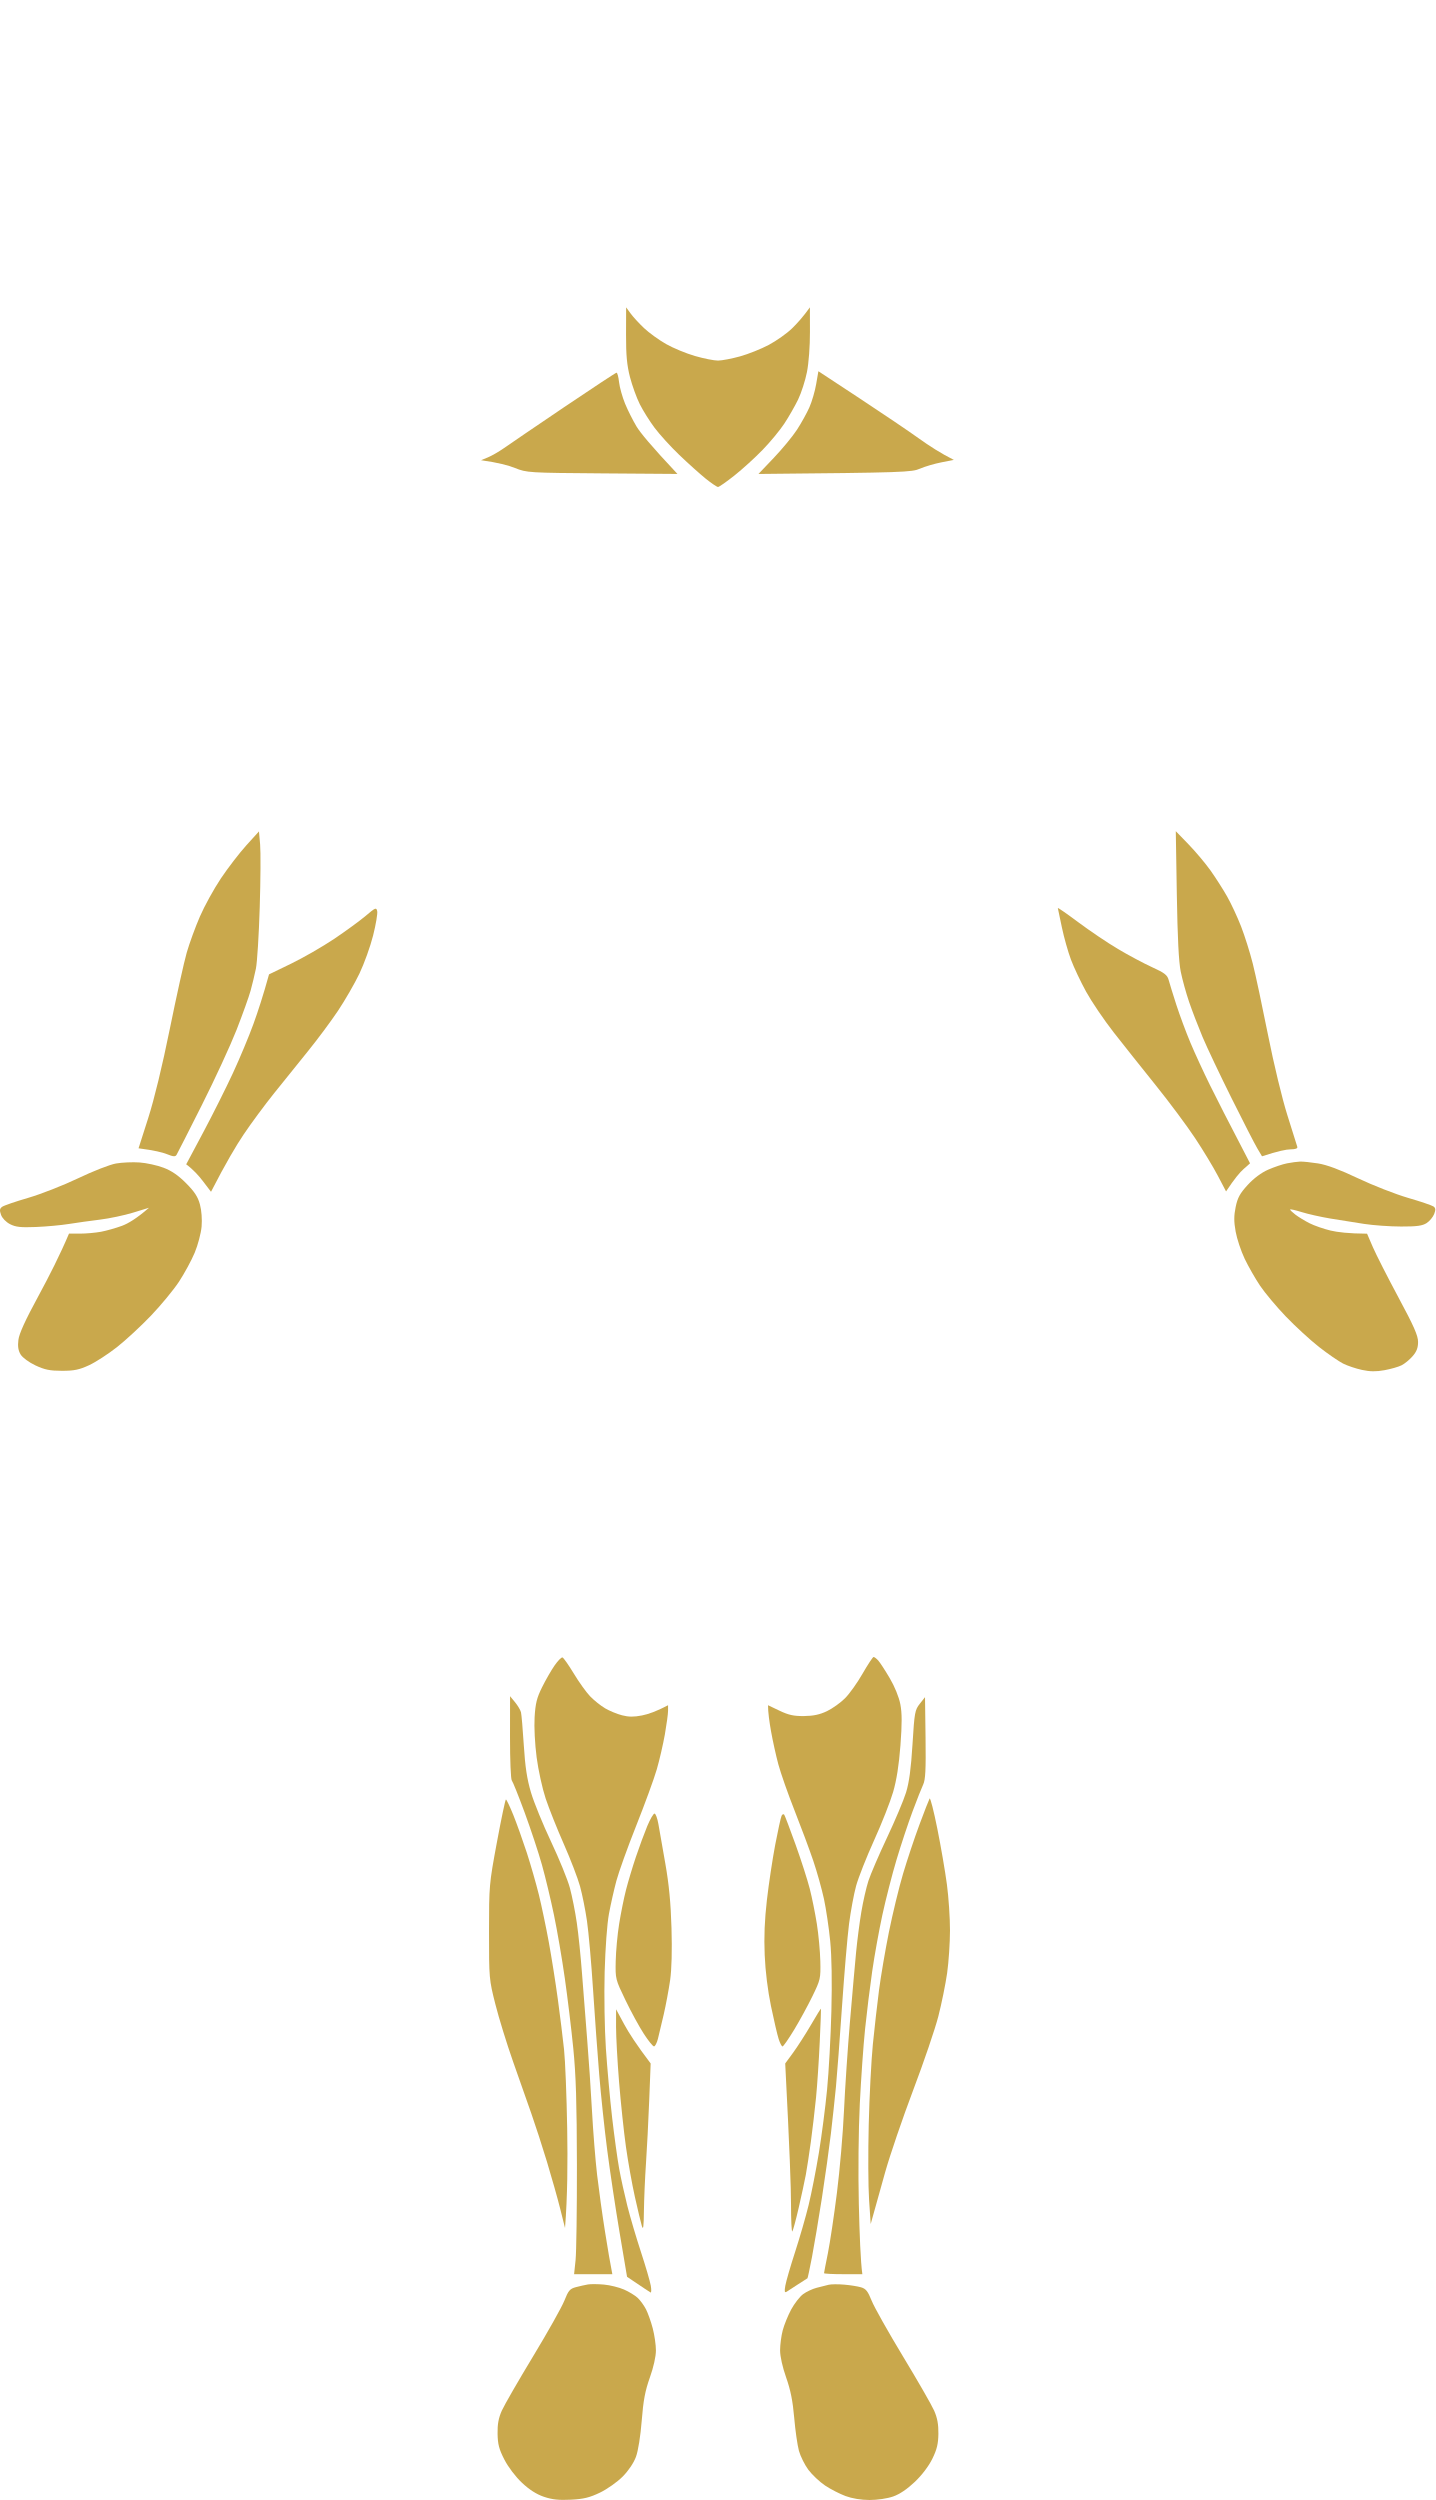
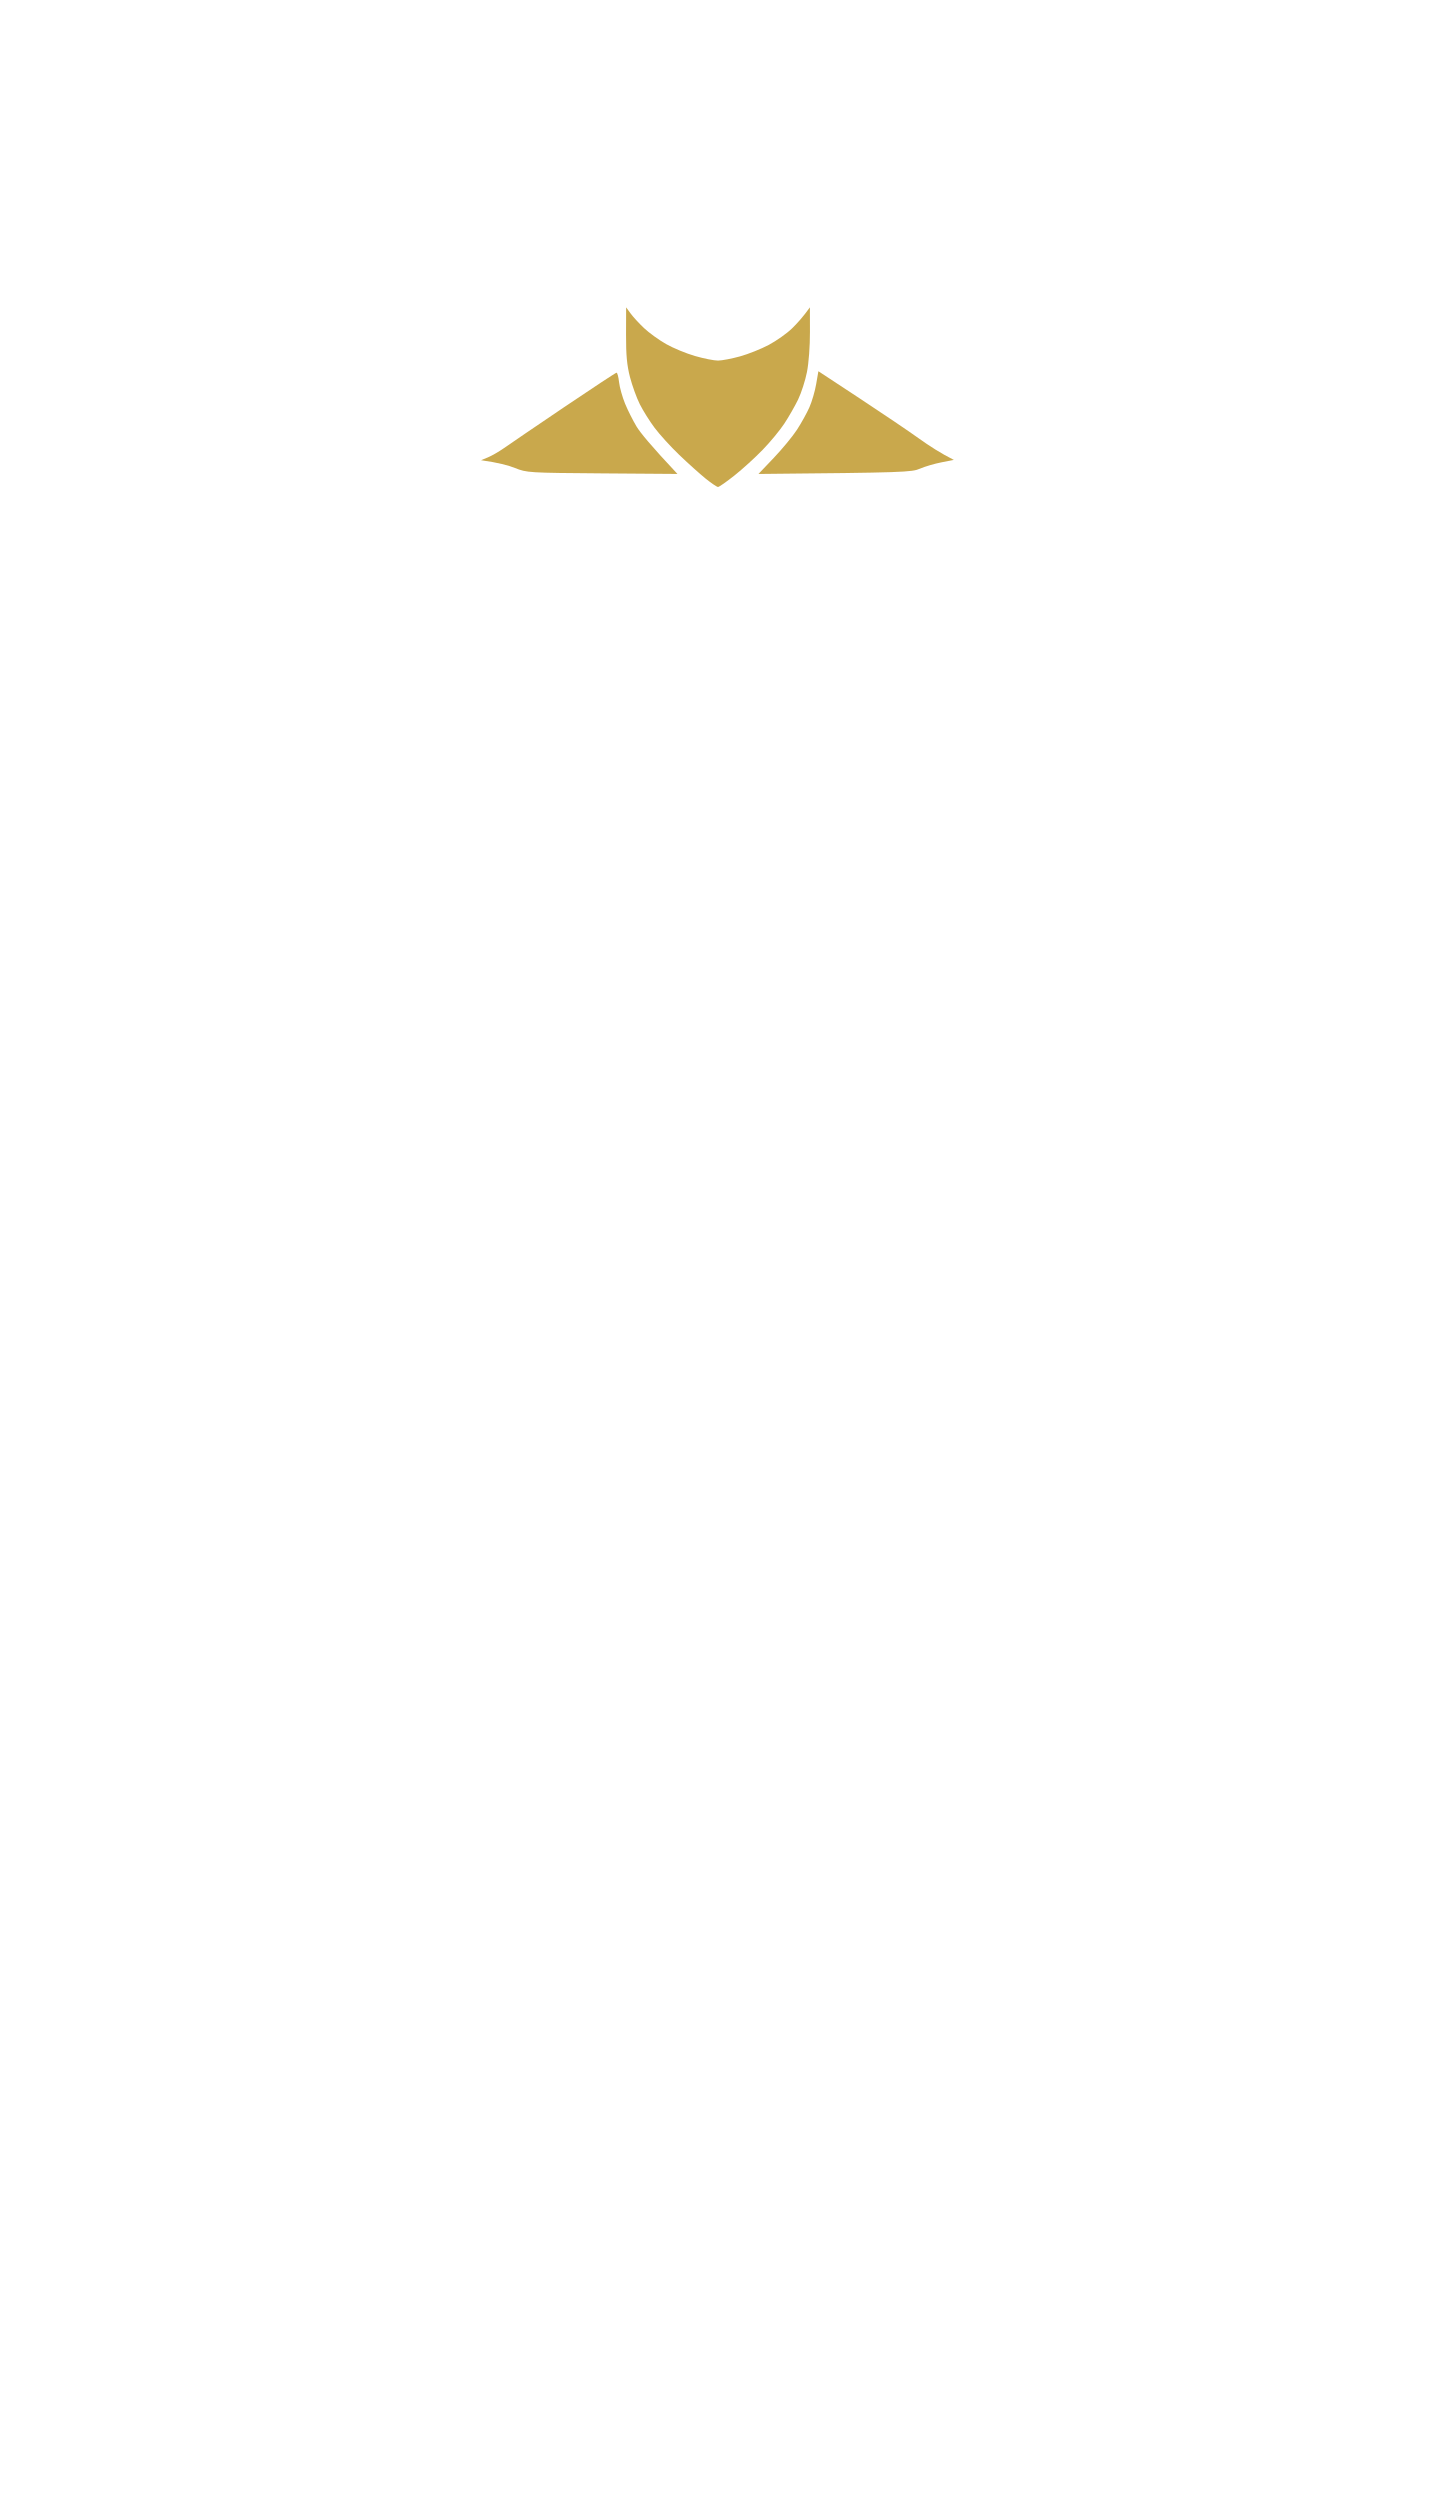
<svg xmlns="http://www.w3.org/2000/svg" width="100%" height="100%" viewBox="0 0 64.074 111.606" fill="none">
  <g>
-     <path id="Path 1" d="M36.992 101.998C36.883 102.026 36.642 102.086 36.456 102.133C36.27 102.181 35.997 102.309 35.849 102.419C35.702 102.529 35.464 102.836 35.32 103.102C35.177 103.368 35.007 103.787 34.942 104.034C34.877 104.28 34.825 104.683 34.825 104.93C34.826 105.199 34.934 105.681 35.096 106.139C35.291 106.691 35.391 107.184 35.455 107.931C35.503 108.498 35.599 109.163 35.666 109.41C35.735 109.656 35.925 110.039 36.09 110.261C36.256 110.482 36.591 110.797 36.834 110.96C37.078 111.123 37.489 111.334 37.747 111.43C38.039 111.538 38.443 111.605 38.818 111.606C39.161 111.606 39.614 111.54 39.867 111.451C40.156 111.352 40.499 111.121 40.835 110.801C41.154 110.499 41.46 110.096 41.621 109.768C41.826 109.349 41.886 109.101 41.892 108.648C41.898 108.23 41.844 107.939 41.703 107.618C41.595 107.371 40.969 106.283 40.313 105.199C39.657 104.114 39.026 102.994 38.913 102.709C38.745 102.288 38.657 102.175 38.439 102.111C38.291 102.067 37.95 102.013 37.68 101.991C37.41 101.968 37.1 101.971 36.992 101.998Z" fill="#C9A84C" />
-     <path id="Path 2" d="M26.249 101.983C26.126 102.004 25.886 102.057 25.714 102.103C25.441 102.175 25.375 102.251 25.195 102.706C25.081 102.993 24.451 104.115 23.795 105.199C23.139 106.283 22.512 107.371 22.402 107.618C22.256 107.946 22.205 108.222 22.213 108.648C22.221 109.119 22.279 109.34 22.517 109.803C22.69 110.14 23.015 110.566 23.303 110.838C23.633 111.148 23.955 111.353 24.285 111.464C24.653 111.588 24.956 111.62 25.491 111.592C26.057 111.563 26.324 111.497 26.785 111.276C27.106 111.121 27.558 110.802 27.797 110.561C28.058 110.297 28.291 109.951 28.391 109.678C28.489 109.413 28.593 108.756 28.648 108.066C28.719 107.159 28.8 106.732 29.011 106.139C29.175 105.678 29.282 105.201 29.282 104.93C29.282 104.683 29.218 104.24 29.14 103.944C29.063 103.649 28.927 103.266 28.839 103.093C28.75 102.921 28.583 102.691 28.468 102.583C28.353 102.475 28.078 102.307 27.857 102.21C27.635 102.113 27.233 102.014 26.964 101.989C26.694 101.965 26.372 101.962 26.249 101.983Z" fill="#C9A84C" />
-     <path id="Path 11" d="M27.502 90.483C27.502 90.914 27.562 92.023 27.637 92.947C27.712 93.871 27.85 95.171 27.943 95.836C28.037 96.501 28.216 97.509 28.343 98.076C28.47 98.643 28.61 99.228 28.654 99.375C28.716 99.58 28.738 99.416 28.746 98.703C28.753 98.186 28.793 97.238 28.837 96.598C28.881 95.957 28.946 94.687 28.982 93.776L29.047 92.118C28.413 91.285 28.065 90.74 27.866 90.371L27.503 89.699L27.502 90.483Z" fill="#C9A84C" />
-     <path id="Path 13" d="M36.208 90.388C35.969 90.797 35.613 91.353 35.415 91.625L35.054 92.118C35.255 96.006 35.313 97.707 35.313 98.407C35.313 99.107 35.339 99.652 35.37 99.617C35.401 99.583 35.529 99.111 35.654 98.568C35.779 98.026 35.922 97.362 35.973 97.09C36.024 96.819 36.124 96.154 36.199 95.612C36.272 95.07 36.376 94.183 36.43 93.641C36.483 93.099 36.557 91.989 36.594 91.177C36.632 90.363 36.657 89.686 36.651 89.672C36.645 89.656 36.445 89.979 36.208 90.388Z" fill="#C9A84C" />
-     <path id="Path 16" d="M34.892 81.06C34.858 81.13 34.73 81.712 34.608 82.352C34.486 82.993 34.319 84.102 34.237 84.816C34.133 85.718 34.103 86.472 34.138 87.28C34.168 88.006 34.275 88.867 34.42 89.564C34.548 90.181 34.7 90.837 34.76 91.022C34.819 91.209 34.898 91.36 34.934 91.358C34.971 91.357 35.203 91.024 35.45 90.617C35.696 90.21 36.065 89.536 36.268 89.117C36.627 88.379 36.639 88.329 36.621 87.549C36.61 87.105 36.541 86.359 36.467 85.891C36.393 85.423 36.251 84.717 36.151 84.323C36.05 83.929 35.766 83.042 35.518 82.352C35.27 81.662 35.042 81.061 35.011 81.015C34.98 80.971 34.926 80.99 34.892 81.06Z" fill="#C9A84C" />
-     <path id="Path 17" d="M28.895 81.522C28.767 81.831 28.54 82.445 28.391 82.889C28.241 83.332 28.042 83.998 27.947 84.367C27.852 84.737 27.714 85.422 27.64 85.89C27.565 86.358 27.496 87.104 27.487 87.548C27.47 88.348 27.474 88.361 27.924 89.295C28.173 89.813 28.542 90.487 28.743 90.796C28.943 91.104 29.147 91.356 29.196 91.356C29.245 91.356 29.324 91.204 29.371 91.019C29.419 90.835 29.535 90.34 29.632 89.922C29.728 89.504 29.856 88.817 29.916 88.399C29.985 87.912 30.007 87.071 29.977 86.069C29.945 84.961 29.865 84.121 29.703 83.202C29.578 82.488 29.438 81.692 29.393 81.433C29.348 81.174 29.27 80.962 29.219 80.962C29.169 80.962 29.023 81.214 28.895 81.522Z" fill="#C9A84C" />
-     <path id="Path 18" d="M22.184 82.24C21.836 84.112 21.831 84.178 21.831 86.249C21.831 88.32 21.835 88.373 22.115 89.475C22.27 90.091 22.625 91.24 22.902 92.028C23.178 92.816 23.547 93.865 23.721 94.357C23.895 94.85 24.208 95.818 24.418 96.508C24.627 97.198 24.894 98.145 25.011 98.613L25.224 99.464C25.335 98.076 25.347 96.483 25.321 95.029C25.296 93.576 25.233 91.983 25.18 91.49C25.128 90.998 25.003 89.99 24.903 89.251C24.803 88.511 24.621 87.362 24.499 86.697C24.378 86.032 24.178 85.084 24.058 84.591C23.936 84.099 23.694 83.252 23.518 82.71C23.341 82.168 23.07 81.411 22.916 81.027C22.761 80.644 22.612 80.331 22.585 80.333C22.559 80.335 22.378 81.192 22.184 82.24Z" fill="#C9A84C" />
-     <path id="Path 19" d="M41.5 80.291C41.47 80.341 41.266 80.865 41.046 81.456C40.826 82.047 40.497 83.036 40.314 83.651C40.131 84.268 39.848 85.436 39.684 86.249C39.52 87.063 39.321 88.232 39.241 88.848C39.161 89.464 39.038 90.553 38.966 91.267C38.896 91.981 38.812 93.594 38.782 94.851C38.751 96.108 38.758 97.619 38.798 98.21L38.87 99.286C39.06 98.591 39.295 97.754 39.514 96.979C39.732 96.203 40.298 94.55 40.768 93.305C41.24 92.061 41.744 90.58 41.89 90.013C42.035 89.445 42.211 88.579 42.282 88.086C42.351 87.593 42.409 86.737 42.41 86.182C42.411 85.628 42.349 84.7 42.272 84.122C42.195 83.543 42.003 82.424 41.844 81.635C41.686 80.847 41.532 80.242 41.5 80.291Z" fill="#C9A84C" />
-     <path id="Path 20" d="M41.062 76.061C40.843 76.339 40.824 76.444 40.736 77.875C40.668 78.969 40.587 79.571 40.448 80.022C40.341 80.367 39.959 81.274 39.598 82.038C39.238 82.802 38.865 83.669 38.769 83.964C38.673 84.26 38.53 84.885 38.452 85.353C38.373 85.821 38.269 86.627 38.219 87.145C38.169 87.663 38.046 89.053 37.946 90.236C37.845 91.419 37.725 93.212 37.678 94.223C37.632 95.234 37.49 96.886 37.362 97.897C37.235 98.907 37.053 100.117 36.96 100.584C36.865 101.052 36.787 101.455 36.787 101.48C36.786 101.505 37.171 101.525 37.642 101.525H38.497C38.419 100.97 38.371 99.72 38.34 98.389C38.307 96.981 38.325 95.118 38.383 93.932C38.438 92.811 38.544 91.299 38.62 90.572C38.695 89.845 38.838 88.686 38.938 87.996C39.037 87.306 39.242 86.177 39.391 85.487C39.54 84.798 39.825 83.688 40.023 83.024C40.222 82.359 40.543 81.391 40.736 80.873C40.928 80.356 41.144 79.812 41.214 79.664C41.314 79.452 41.337 79.006 41.319 77.581L41.295 75.766L41.062 76.061Z" fill="#C9A84C" />
-     <path id="Path 21" d="M22.768 77.559C22.767 78.569 22.803 79.436 22.848 79.485C22.892 79.534 23.151 80.18 23.423 80.919C23.694 81.658 24.042 82.706 24.193 83.248C24.346 83.79 24.587 84.798 24.73 85.488C24.874 86.178 25.092 87.448 25.214 88.31C25.337 89.173 25.508 90.584 25.593 91.446C25.712 92.639 25.75 93.88 25.755 96.643C25.758 98.639 25.731 100.554 25.695 100.898L25.629 101.526H27.336C27.251 101.109 27.13 100.383 27.012 99.644C26.893 98.905 26.734 97.755 26.656 97.091C26.579 96.426 26.476 95.135 26.427 94.224C26.378 93.312 26.28 91.86 26.209 90.998C26.139 90.135 26.036 88.825 25.981 88.086C25.926 87.347 25.823 86.339 25.751 85.846C25.681 85.354 25.54 84.648 25.44 84.278C25.34 83.908 24.962 82.982 24.601 82.218C24.24 81.454 23.836 80.466 23.705 80.023C23.527 79.424 23.445 78.882 23.384 77.917C23.339 77.202 23.282 76.537 23.258 76.439C23.233 76.34 23.114 76.139 22.992 75.991L22.77 75.722L22.768 77.559Z" fill="#C9A84C" />
-     <path id="Path 22" d="M38.508 74.714C38.276 75.121 37.923 75.615 37.725 75.813C37.528 76.012 37.166 76.27 36.92 76.389C36.599 76.543 36.311 76.605 35.893 76.609C35.437 76.614 35.203 76.563 34.8 76.37L34.286 76.125C34.286 76.438 34.347 76.871 34.421 77.29C34.495 77.708 34.642 78.374 34.748 78.768C34.854 79.162 35.18 80.09 35.472 80.829C35.764 81.568 36.139 82.576 36.306 83.069C36.473 83.562 36.687 84.328 36.783 84.771C36.878 85.215 37.004 86.061 37.062 86.653C37.13 87.344 37.149 88.463 37.115 89.788C37.085 90.922 37 92.494 36.923 93.283C36.847 94.071 36.682 95.341 36.557 96.105C36.432 96.869 36.226 97.917 36.1 98.434C35.975 98.952 35.701 99.899 35.493 100.54C35.285 101.181 35.09 101.856 35.058 102.041C35.014 102.299 35.026 102.361 35.114 102.31C35.176 102.273 35.407 102.123 35.627 101.977C35.847 101.831 36.036 101.71 36.047 101.708C36.058 101.707 36.148 101.282 36.248 100.764C36.347 100.246 36.547 99.057 36.692 98.121C36.837 97.185 37.017 95.894 37.093 95.254C37.168 94.613 37.27 93.666 37.32 93.148C37.369 92.63 37.491 91.018 37.59 89.564C37.69 88.111 37.83 86.458 37.903 85.891C37.976 85.324 38.118 84.558 38.219 84.189C38.321 83.819 38.683 82.902 39.024 82.15C39.365 81.399 39.746 80.431 39.871 80C40.026 79.47 40.131 78.796 40.198 77.917C40.271 76.943 40.27 76.484 40.193 76.08C40.13 75.757 39.942 75.293 39.719 74.916C39.517 74.571 39.285 74.217 39.207 74.129C39.127 74.041 39.033 73.97 38.998 73.972C38.962 73.974 38.742 74.307 38.508 74.714Z" fill="#C9A84C" />
-     <path id="Path 23" d="M24.757 74.352C24.61 74.563 24.36 74.998 24.201 75.319C23.964 75.796 23.903 76.04 23.866 76.663C23.84 77.104 23.879 77.858 23.957 78.455C24.031 79.021 24.212 79.848 24.36 80.292C24.508 80.735 24.874 81.653 25.173 82.33C25.472 83.007 25.797 83.854 25.895 84.212C25.993 84.569 26.133 85.264 26.204 85.757C26.276 86.25 26.398 87.621 26.474 88.803C26.551 89.986 26.675 91.7 26.75 92.611C26.825 93.522 26.984 95.035 27.106 95.971C27.226 96.907 27.476 98.567 27.659 99.658L27.993 101.642C28.754 102.156 29.006 102.322 29.042 102.341C29.079 102.361 29.084 102.226 29.053 102.041C29.023 101.857 28.825 101.181 28.615 100.54C28.405 99.9 28.131 98.972 28.007 98.48C27.883 97.987 27.718 97.241 27.642 96.822C27.566 96.404 27.424 95.375 27.327 94.537C27.231 93.7 27.105 92.308 27.048 91.446C26.989 90.558 26.966 89.083 26.993 88.042C27.023 86.972 27.102 85.887 27.184 85.444C27.261 85.025 27.411 84.359 27.517 83.965C27.622 83.571 28.021 82.462 28.403 81.501C28.785 80.54 29.198 79.411 29.319 78.993C29.441 78.574 29.603 77.868 29.682 77.425C29.759 76.981 29.824 76.507 29.824 76.372V76.126C29.305 76.402 28.933 76.527 28.663 76.581C28.299 76.653 28.067 76.652 27.77 76.575C27.549 76.519 27.208 76.377 27.011 76.262C26.815 76.146 26.514 75.904 26.341 75.724C26.169 75.544 25.842 75.087 25.614 74.708C25.385 74.33 25.158 74.007 25.111 73.993C25.063 73.978 24.904 74.139 24.757 74.352Z" fill="#C9A84C" />
-     <path id="Path 35" d="M57.457 51.934C57.261 51.972 56.882 52.099 56.616 52.216C56.311 52.349 55.974 52.6 55.701 52.898C55.353 53.278 55.249 53.467 55.163 53.883C55.082 54.277 55.082 54.535 55.162 54.981C55.219 55.301 55.4 55.845 55.563 56.19C55.728 56.535 56.038 57.079 56.254 57.4C56.47 57.721 56.989 58.34 57.409 58.778C57.829 59.215 58.493 59.824 58.886 60.133C59.279 60.44 59.761 60.772 59.957 60.872C60.154 60.971 60.536 61.1 60.806 61.157C61.164 61.234 61.435 61.237 61.81 61.168C62.092 61.116 62.434 61.019 62.569 60.95C62.704 60.883 62.925 60.702 63.06 60.547C63.24 60.341 63.306 60.172 63.306 59.908C63.306 59.625 63.121 59.206 62.427 57.915C61.945 57.015 61.432 56.008 61.289 55.678L61.029 55.075C60.198 55.069 59.706 55.008 59.399 54.935C59.092 54.861 58.671 54.715 58.462 54.609C58.253 54.503 57.971 54.331 57.835 54.228C57.698 54.124 57.589 54.019 57.592 53.995C57.595 53.971 57.827 54.022 58.107 54.11C58.389 54.198 58.96 54.326 59.377 54.396C59.794 54.465 60.478 54.575 60.895 54.638C61.312 54.702 62.057 54.755 62.551 54.755C63.256 54.757 63.499 54.723 63.69 54.6C63.822 54.514 63.972 54.332 64.025 54.197C64.097 54.007 64.091 53.93 63.996 53.861C63.929 53.812 63.414 53.637 62.853 53.474C62.291 53.31 61.289 52.917 60.627 52.603C59.813 52.216 59.233 52 58.841 51.938C58.522 51.888 58.16 51.85 58.038 51.856C57.914 51.86 57.654 51.896 57.457 51.934Z" fill="#C9A84C" />
-     <path id="Path 36" d="M5.179 51.941C4.906 51.988 4.151 52.283 3.482 52.604C2.819 52.921 1.817 53.313 1.255 53.476C0.695 53.639 0.172 53.818 0.095 53.875C-0.016 53.958 -0.026 54.031 0.046 54.233C0.098 54.381 0.266 54.555 0.447 54.649C0.7 54.779 0.92 54.803 1.607 54.776C2.073 54.757 2.737 54.696 3.08 54.64C3.424 54.585 4.047 54.498 4.464 54.447C4.882 54.396 5.545 54.256 5.938 54.136L6.652 53.917C6.098 54.4 5.717 54.622 5.447 54.723C5.176 54.823 4.755 54.942 4.509 54.989C4.264 55.034 3.842 55.072 3.572 55.072H3.08C2.685 56.008 2.188 56.985 1.72 57.848C1.129 58.936 0.854 59.538 0.821 59.819C0.786 60.106 0.815 60.293 0.921 60.468C1.008 60.61 1.289 60.817 1.585 60.956C1.998 61.149 2.229 61.196 2.768 61.196C3.311 61.196 3.538 61.149 3.973 60.948C4.268 60.812 4.83 60.447 5.223 60.138C5.616 59.828 6.299 59.196 6.741 58.733C7.183 58.27 7.745 57.589 7.989 57.22C8.232 56.85 8.549 56.266 8.693 55.921C8.836 55.577 8.974 55.052 9 54.757C9.027 54.437 8.998 54.037 8.926 53.771C8.835 53.432 8.686 53.202 8.309 52.823C7.962 52.473 7.658 52.264 7.299 52.129C7.017 52.022 6.535 51.916 6.228 51.895C5.921 51.873 5.449 51.894 5.179 51.941Z" fill="#C9A84C" />
-     <path id="Path 45" d="M47.224 40.539C47.231 40.572 47.313 40.963 47.406 41.406C47.499 41.85 47.681 42.495 47.81 42.84C47.939 43.185 48.244 43.83 48.488 44.273C48.732 44.717 49.283 45.529 49.711 46.079C50.141 46.628 50.99 47.697 51.598 48.453C52.206 49.209 52.997 50.272 53.355 50.814C53.714 51.356 54.171 52.112 54.37 52.494L54.734 53.188C55.114 52.614 55.355 52.331 55.515 52.191L55.805 51.934C54.81 50.024 54.292 49.006 54.014 48.439C53.734 47.872 53.344 47.026 53.147 46.558C52.95 46.089 52.665 45.323 52.514 44.856C52.363 44.387 52.209 43.887 52.17 43.743C52.112 43.527 51.983 43.428 51.43 43.177C51.062 43.009 50.379 42.645 49.912 42.367C49.445 42.091 48.647 41.552 48.137 41.171C47.627 40.79 47.217 40.506 47.224 40.539Z" fill="#C9A84C" />
-     <path id="Path 46" d="M16.323 40.888C16.062 41.108 15.427 41.572 14.912 41.918C14.396 42.263 13.532 42.76 12.992 43.022L12.01 43.498C11.749 44.447 11.512 45.165 11.316 45.707C11.12 46.249 10.708 47.237 10.4 47.902C10.092 48.567 9.496 49.757 9.076 50.545L8.312 51.979C8.617 52.202 8.867 52.478 9.063 52.735L9.42 53.204C10.087 51.907 10.549 51.132 10.878 50.644C11.205 50.156 11.816 49.33 12.235 48.807C12.653 48.285 13.338 47.434 13.756 46.917C14.176 46.399 14.775 45.592 15.088 45.125C15.401 44.656 15.831 43.911 16.044 43.467C16.256 43.024 16.532 42.258 16.656 41.765C16.78 41.272 16.863 40.783 16.839 40.677C16.8 40.499 16.764 40.513 16.323 40.888Z" fill="#C9A84C" />
-     <path id="Path 48" d="M52.536 39.928C52.568 41.865 52.622 42.948 52.711 43.378C52.781 43.723 52.948 44.327 53.082 44.722C53.216 45.116 53.487 45.821 53.683 46.289C53.88 46.758 54.463 47.987 54.978 49.022C55.493 50.057 56.01 51.065 56.127 51.262L56.339 51.62C57.066 51.382 57.429 51.311 57.613 51.31C57.837 51.308 57.938 51.27 57.914 51.195C57.897 51.133 57.697 50.499 57.471 49.784C57.236 49.04 56.867 47.508 56.607 46.2C56.357 44.944 56.052 43.512 55.927 43.019C55.803 42.526 55.568 41.78 55.406 41.362C55.243 40.943 54.962 40.339 54.78 40.018C54.598 39.697 54.263 39.174 54.035 38.853C53.806 38.532 53.365 38.009 53.054 37.688L52.49 37.106L52.536 39.928Z" fill="#C9A84C" />
-     <path id="Path 49" d="M10.997 37.738C10.687 38.081 10.177 38.745 9.863 39.212C9.55 39.681 9.127 40.447 8.925 40.915C8.721 41.383 8.457 42.109 8.336 42.527C8.216 42.947 7.876 44.479 7.581 45.932C7.245 47.591 6.885 49.075 6.615 49.919L6.185 51.263C6.892 51.354 7.258 51.446 7.454 51.525C7.737 51.639 7.826 51.645 7.881 51.556C7.919 51.493 8.427 50.495 9.009 49.337C9.592 48.179 10.289 46.667 10.56 45.977C10.829 45.287 11.111 44.501 11.186 44.23C11.261 43.959 11.368 43.516 11.424 43.244C11.48 42.974 11.557 41.743 11.595 40.511C11.633 39.279 11.641 38.012 11.612 37.694L11.561 37.116L10.997 37.738Z" fill="#C9A84C" />
    <path id="Path 69" d="M25.175 18.183C23.921 19.031 22.716 19.851 22.497 20.006C22.277 20.16 21.959 20.344 21.786 20.416L21.474 20.545C22.234 20.65 22.697 20.776 22.991 20.893C23.517 21.103 23.586 21.108 26.885 21.133L30.243 21.158C29.052 19.89 28.576 19.305 28.417 19.041C28.258 18.776 28.027 18.318 27.905 18.022C27.784 17.726 27.662 17.293 27.636 17.059C27.611 16.825 27.559 16.635 27.523 16.638C27.486 16.64 26.429 17.337 25.175 18.183Z" fill="#C9A84C" />
    <path id="Path 70" d="M36.437 17.141C36.385 17.454 36.248 17.921 36.135 18.18C36.021 18.438 35.77 18.892 35.577 19.187C35.384 19.483 34.918 20.047 34.542 20.442L33.859 21.159C40.396 21.098 40.703 21.081 41.073 20.921C41.294 20.825 41.724 20.699 42.028 20.64L42.581 20.531C42.001 20.24 41.47 19.896 41.028 19.578C40.586 19.26 39.394 18.454 38.379 17.786L36.535 16.573L36.437 17.141Z" fill="#C9A84C" />
    <path id="Path 71" d="M27.948 14.931C27.946 15.861 27.987 16.301 28.124 16.835C28.223 17.216 28.42 17.761 28.562 18.044C28.704 18.327 29 18.801 29.222 19.097C29.442 19.393 29.939 19.938 30.325 20.309C30.711 20.679 31.238 21.153 31.496 21.362C31.754 21.57 32.005 21.74 32.054 21.74C32.103 21.74 32.434 21.508 32.79 21.225C33.147 20.942 33.712 20.428 34.046 20.082C34.381 19.738 34.814 19.213 35.009 18.918C35.205 18.622 35.482 18.138 35.626 17.843C35.77 17.547 35.949 16.992 36.024 16.611C36.104 16.208 36.16 15.454 36.158 14.819L36.156 13.721C35.858 14.138 35.586 14.44 35.357 14.662C35.13 14.884 34.664 15.213 34.324 15.395C33.984 15.576 33.405 15.808 33.036 15.91C32.668 16.012 32.225 16.096 32.054 16.097C31.882 16.098 31.42 16.007 31.027 15.893C30.634 15.78 30.052 15.539 29.732 15.357C29.414 15.176 28.97 14.855 28.747 14.643C28.525 14.432 28.255 14.138 28.148 13.99L27.952 13.721L27.948 14.931Z" fill="#C9A84C" />
  </g>
</svg>
